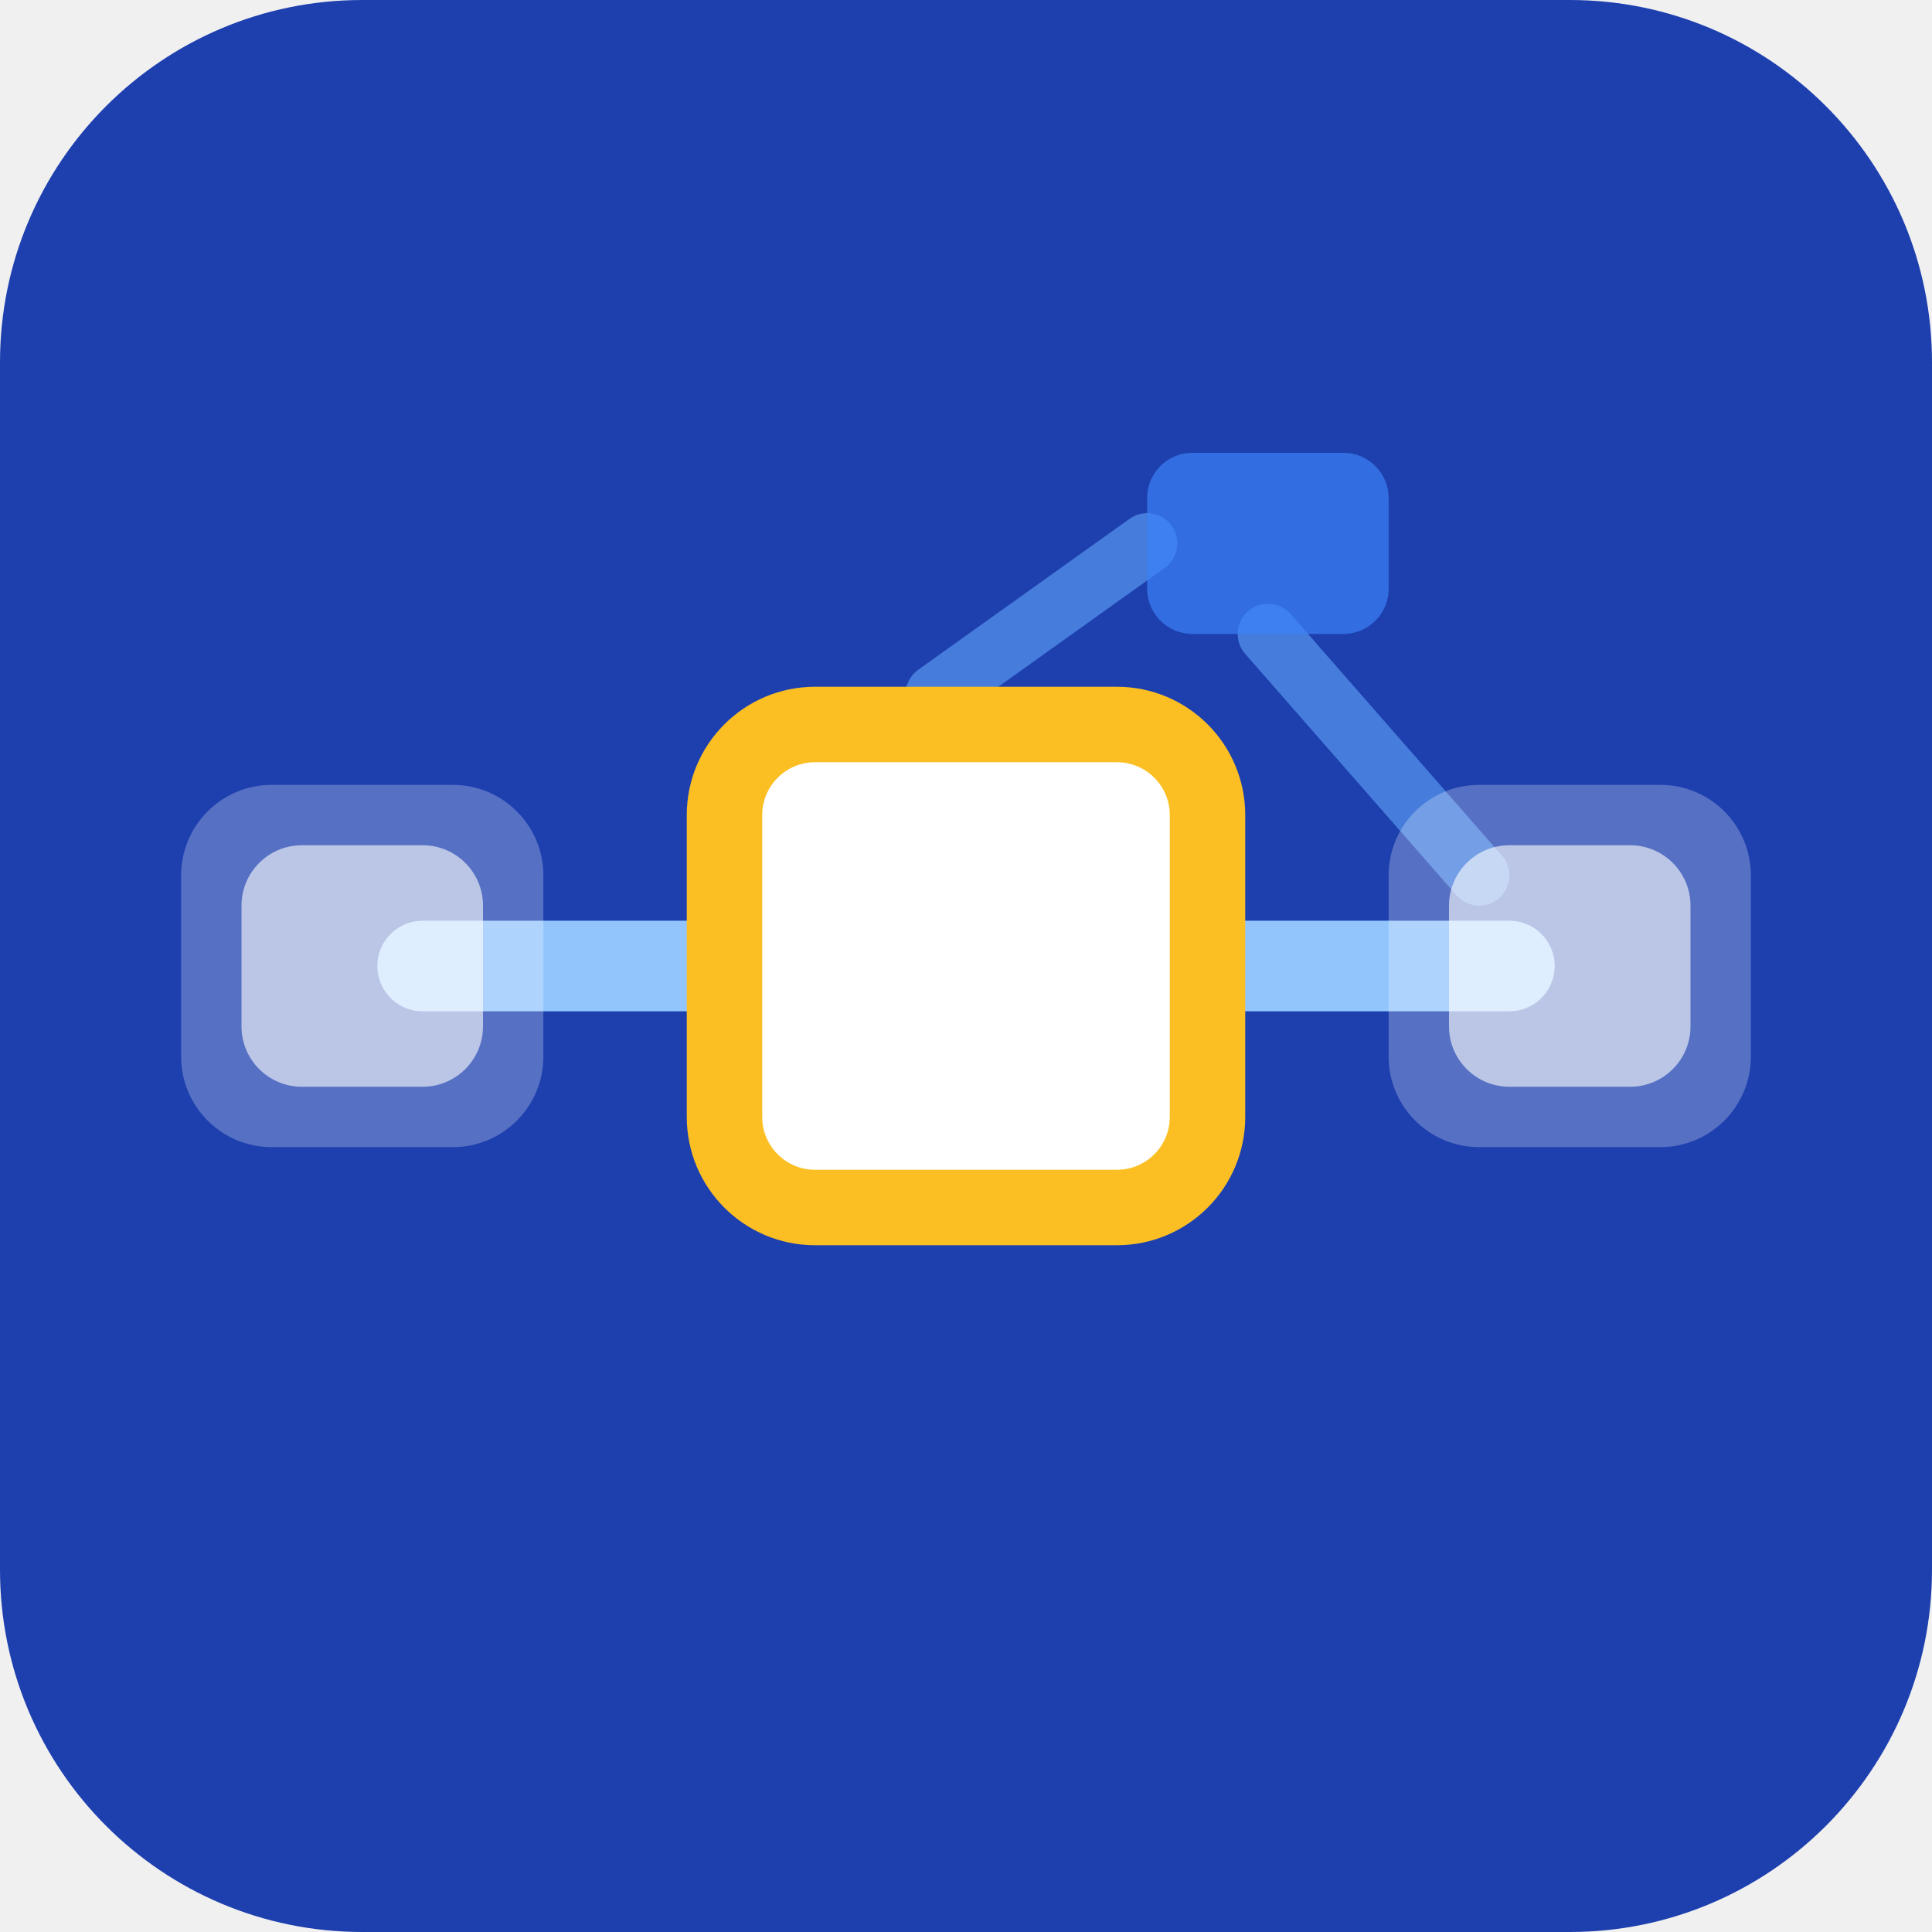
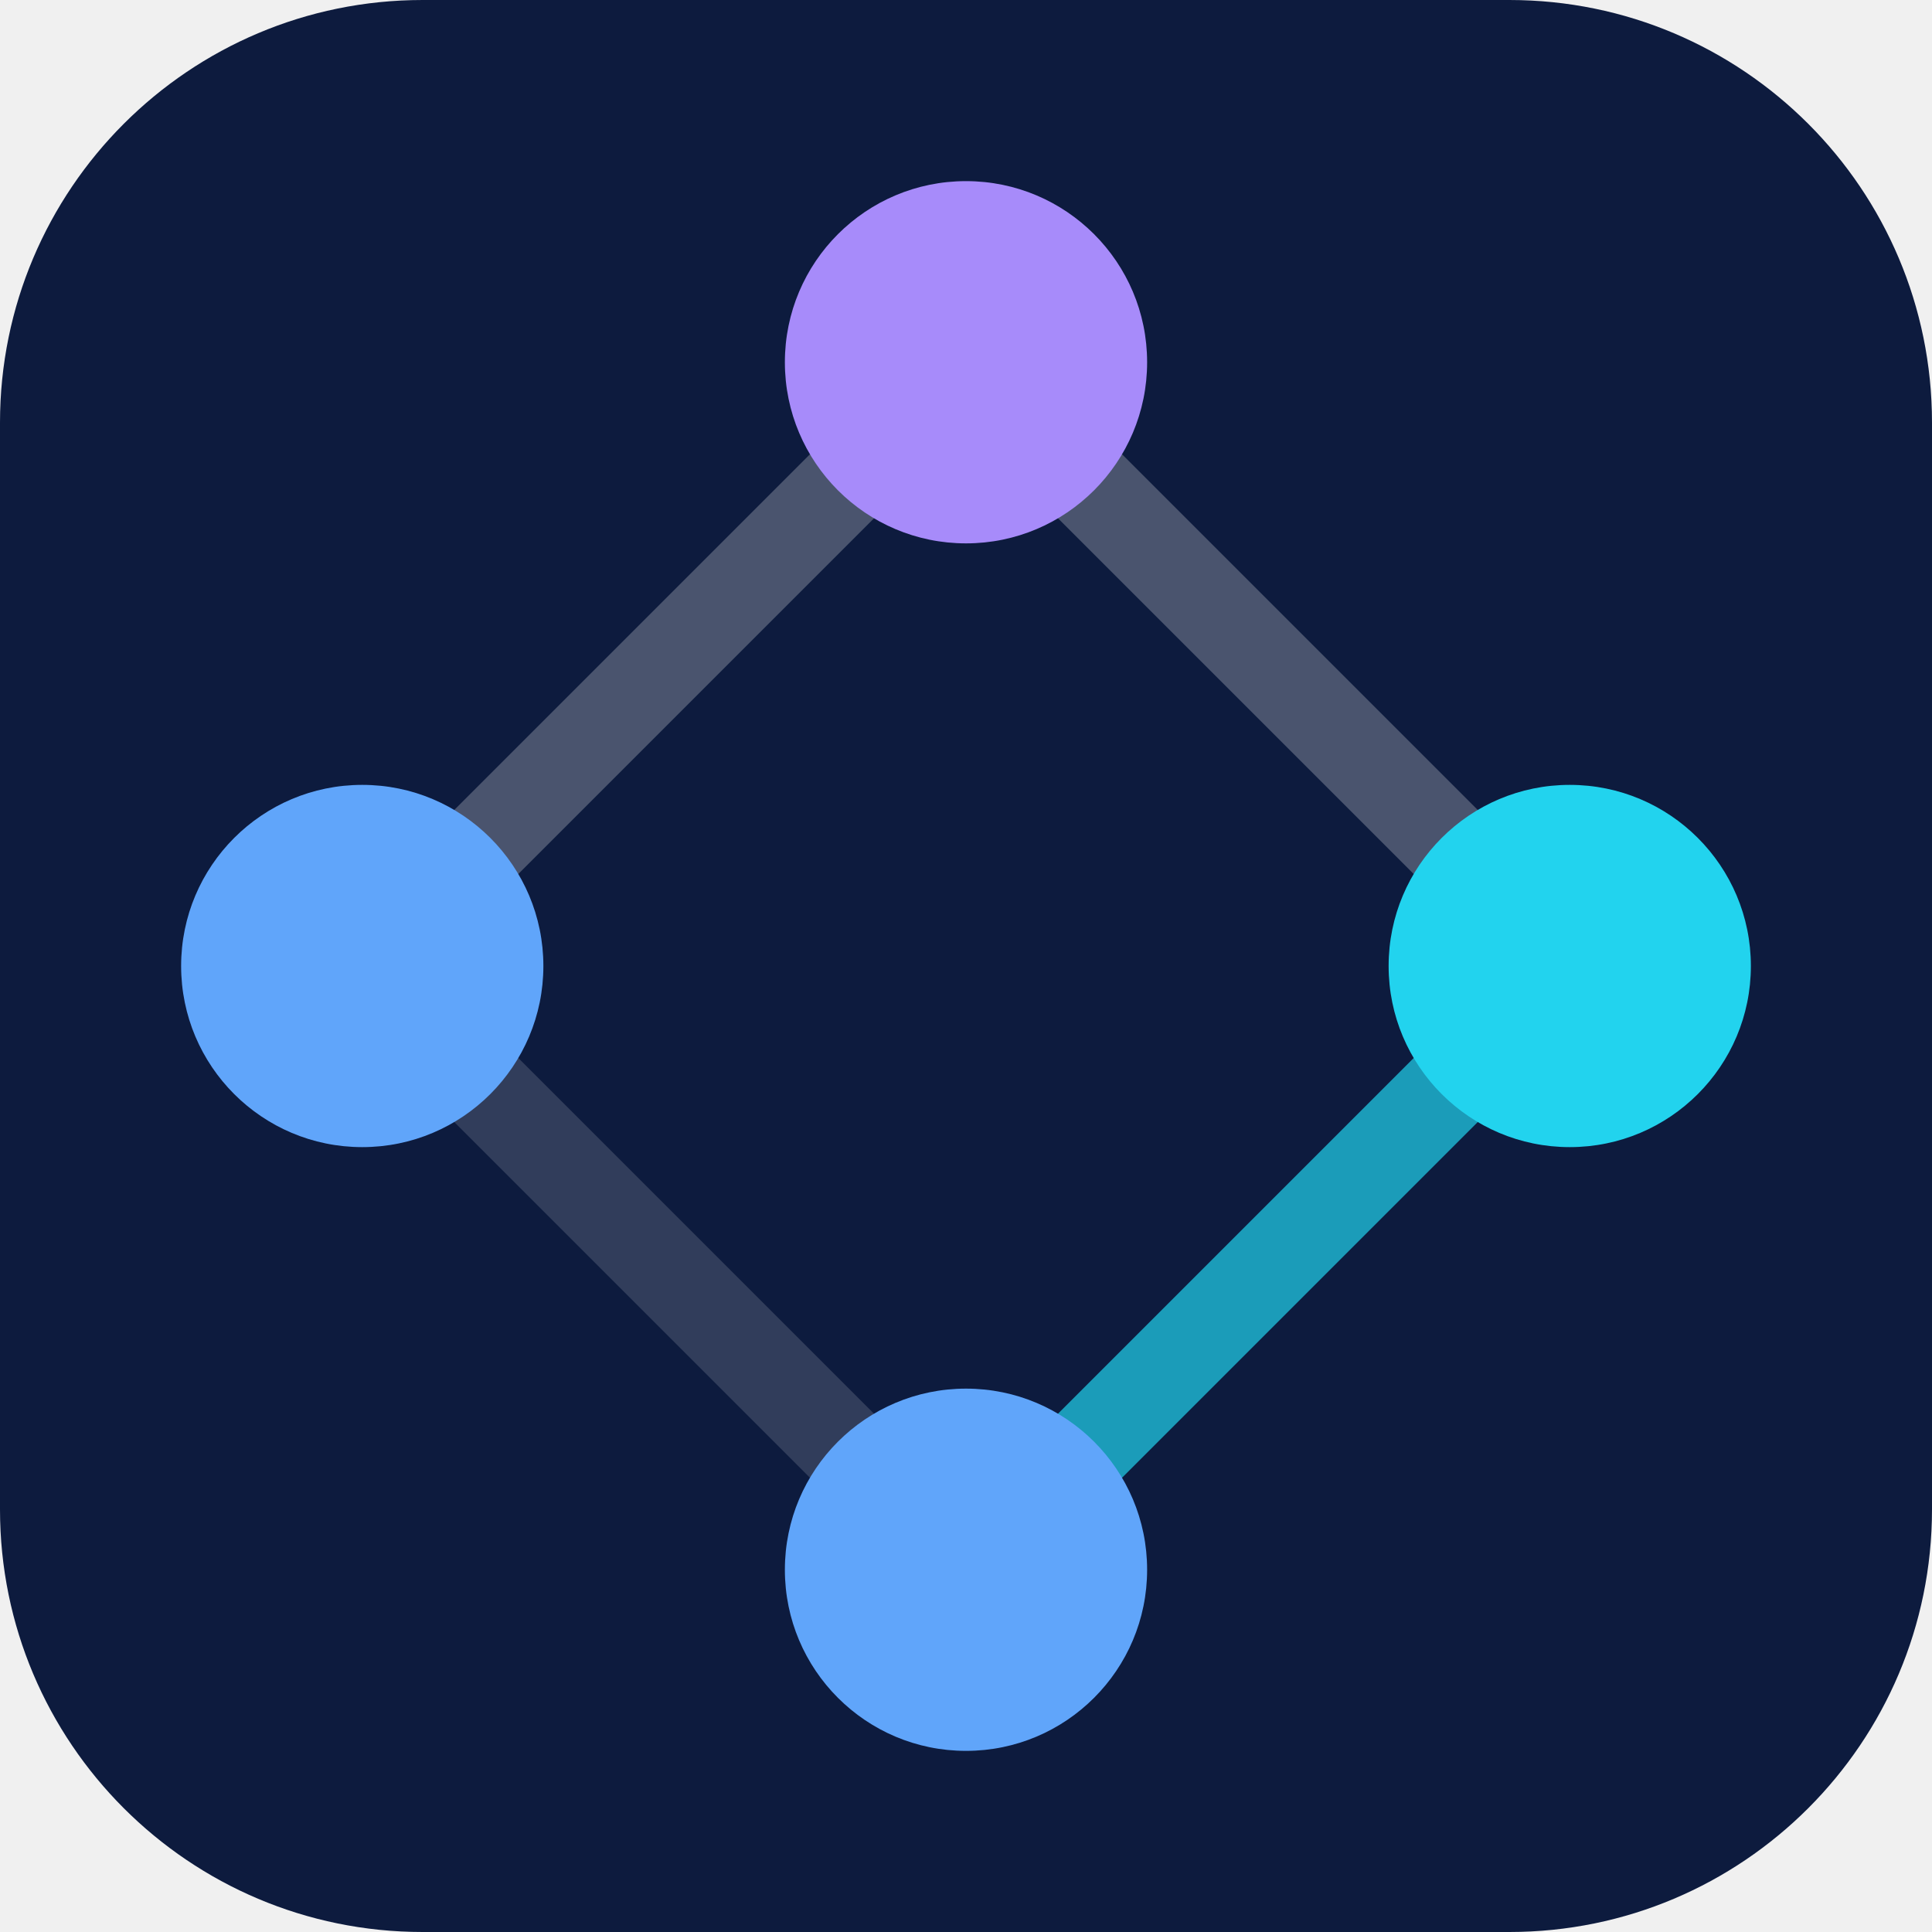
- <svg xmlns="http://www.w3.org/2000/svg" viewBox="0 0 32 32" fill="none">
-   <rect width="32" height="32" rx="6" fill="#1e40af" />
-   <line x1="7" y1="16" x2="12" y2="16" stroke="#93c5fd" stroke-width="1.5" stroke-linecap="round" />
-   <line x1="20" y1="16" x2="25" y2="16" stroke="#93c5fd" stroke-width="1.5" stroke-linecap="round" />
-   <line x1="15.5" y1="11.5" x2="19" y2="9" stroke="#60a5fa" stroke-width="1" stroke-linecap="round" opacity="0.6" />
-   <line x1="21" y1="10.5" x2="24.5" y2="14.5" stroke="#60a5fa" stroke-width="1" stroke-linecap="round" opacity="0.6" />
-   <rect x="19" y="7.5" width="4" height="3" rx="0.75" fill="#3b82f6" opacity="0.7" />
-   <rect x="3" y="13" width="6" height="6" rx="1.5" fill="white" opacity="0.25" />
-   <rect x="4" y="14" width="4" height="4" rx="1" fill="white" opacity="0.6" />
-   <rect x="12" y="12" width="8" height="8" rx="1.5" fill="white" />
-   <rect x="23" y="13" width="6" height="6" rx="1.5" fill="white" opacity="0.25" />
-   <rect x="24" y="14" width="4" height="4" rx="1" fill="white" opacity="0.6" />
-   <rect x="12" y="12" width="8" height="8" rx="1.5" fill="none" stroke="#fbbf24" stroke-width="1.25" />
+ <svg xmlns="http://www.w3.org/2000/svg" width="32" height="32" viewBox="0 0 32 32" fill="none">
+   <rect width="32" height="32" rx="7" fill="#0d1b3e" />
+   <line x1="6" y1="16" x2="16" y2="6" stroke="white" stroke-width="1.5" stroke-opacity="0.25" />
+   <line x1="16" y1="6" x2="26" y2="16" stroke="white" stroke-width="1.5" stroke-opacity="0.25" />
+   <line x1="26" y1="16" x2="16" y2="26" stroke="#22d3ee" stroke-width="1.5" stroke-opacity="0.7" />
+   <line x1="6" y1="16" x2="16" y2="26" stroke="white" stroke-width="1.5" stroke-opacity="0.15" />
+   <circle cx="6" cy="16" r="3" fill="#60a5fa" />
+   <circle cx="16" cy="6" r="3" fill="#a78bfa" />
+   <circle cx="26" cy="16" r="3" fill="#22d3ee" />
+   <circle cx="16" cy="26" r="3" fill="#60a5fa" />
</svg>
